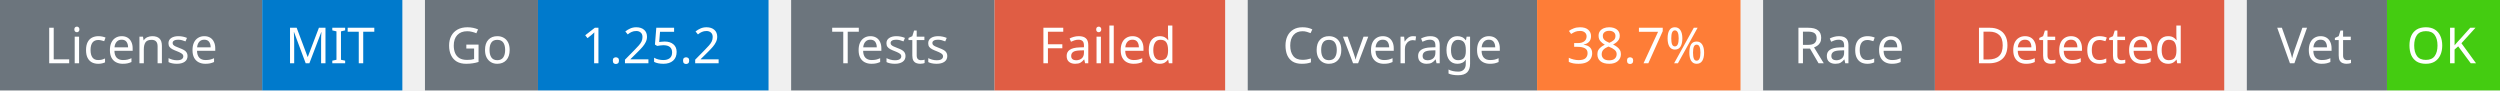
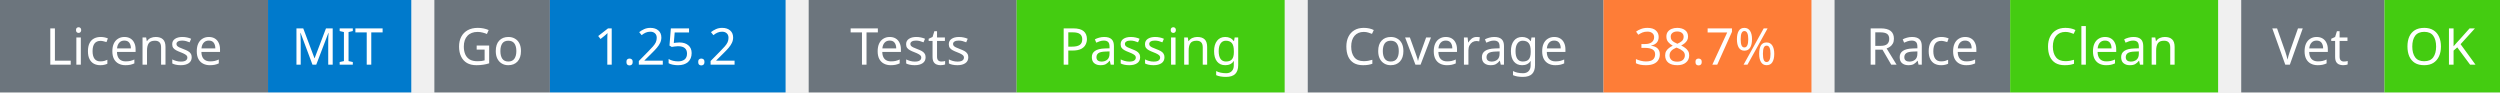
- <svg xmlns="http://www.w3.org/2000/svg" width="553" height="20" viewBox="0 0 553 20">
+ <svg xmlns="http://www.w3.org/2000/svg" width="541" height="20" viewBox="0 0 541 20">
  <g transform="translate(0, 0)">
    <rect x="0" y="0" width="58" height="20" fill="#6c757d" />
    <rect x="58" y="0" width="31" height="20" fill="#007acc" />
    <text x="29" y="14" text-anchor="middle" font-family="sans-serif" font-size="11" fill="white">License</text>
    <text x="73" y="14" text-anchor="middle" font-family="sans-serif" font-size="11" fill="white">MIT</text>
  </g>
  <g transform="translate(94, 0)">
    <rect x="0" y="0" width="25" height="20" fill="#6c757d" />
    <rect x="25" y="0" width="51" height="20" fill="#007acc" />
    <text x="12" y="14" text-anchor="middle" font-family="sans-serif" font-size="11" fill="white">Go</text>
    <text x="50" y="14" text-anchor="middle" font-family="sans-serif" font-size="11" fill="white">1.25.2</text>
  </g>
  <g transform="translate(175, 0)">
    <rect x="0" y="0" width="45" height="20" fill="#6c757d" />
-     <rect x="45" y="0" width="51" height="20" fill="#e05d44" />
+     <rect x="45" y="0" width="58" height="20" fill="#4c1" />
    <text x="22" y="14" text-anchor="middle" font-family="sans-serif" font-size="11" fill="white">Tests</text>
-     <text x="70" y="14" text-anchor="middle" font-family="sans-serif" font-size="11" fill="white">Failed</text>
+     <text x="74" y="14" text-anchor="middle" font-family="sans-serif" font-size="11" fill="white">Passing</text>
  </g>
-   <g transform="translate(276, 0)">
+   <g transform="translate(283, 0)">
    <rect x="0" y="0" width="64" height="20" fill="#6c757d" />
    <rect x="64" y="0" width="45" height="20" fill="#fe7d37" />
    <text x="32" y="14" text-anchor="middle" font-family="sans-serif" font-size="11" fill="white">Coverage</text>
    <text x="86" y="14" text-anchor="middle" font-family="sans-serif" font-size="11" fill="white">38.7%</text>
  </g>
-   <g transform="translate(390, 0)">
+   <g transform="translate(397, 0)">
    <rect x="0" y="0" width="38" height="20" fill="#6c757d" />
-     <rect x="38" y="0" width="64" height="20" fill="#e05d44" />
+     <rect x="38" y="0" width="45" height="20" fill="#4c1" />
    <text x="19" y="14" text-anchor="middle" font-family="sans-serif" font-size="11" fill="white">Race</text>
-     <text x="70" y="14" text-anchor="middle" font-family="sans-serif" font-size="11" fill="white">Detected</text>
+     <text x="60" y="14" text-anchor="middle" font-family="sans-serif" font-size="11" fill="white">Clean</text>
  </g>
-   <g transform="translate(497, 0)">
+   <g transform="translate(485, 0)">
    <rect x="0" y="0" width="31" height="20" fill="#6c757d" />
    <rect x="31" y="0" width="25" height="20" fill="#4c1" />
    <text x="15" y="14" text-anchor="middle" font-family="sans-serif" font-size="11" fill="white">Vet</text>
    <text x="43" y="14" text-anchor="middle" font-family="sans-serif" font-size="11" fill="white">OK</text>
  </g>
</svg>
